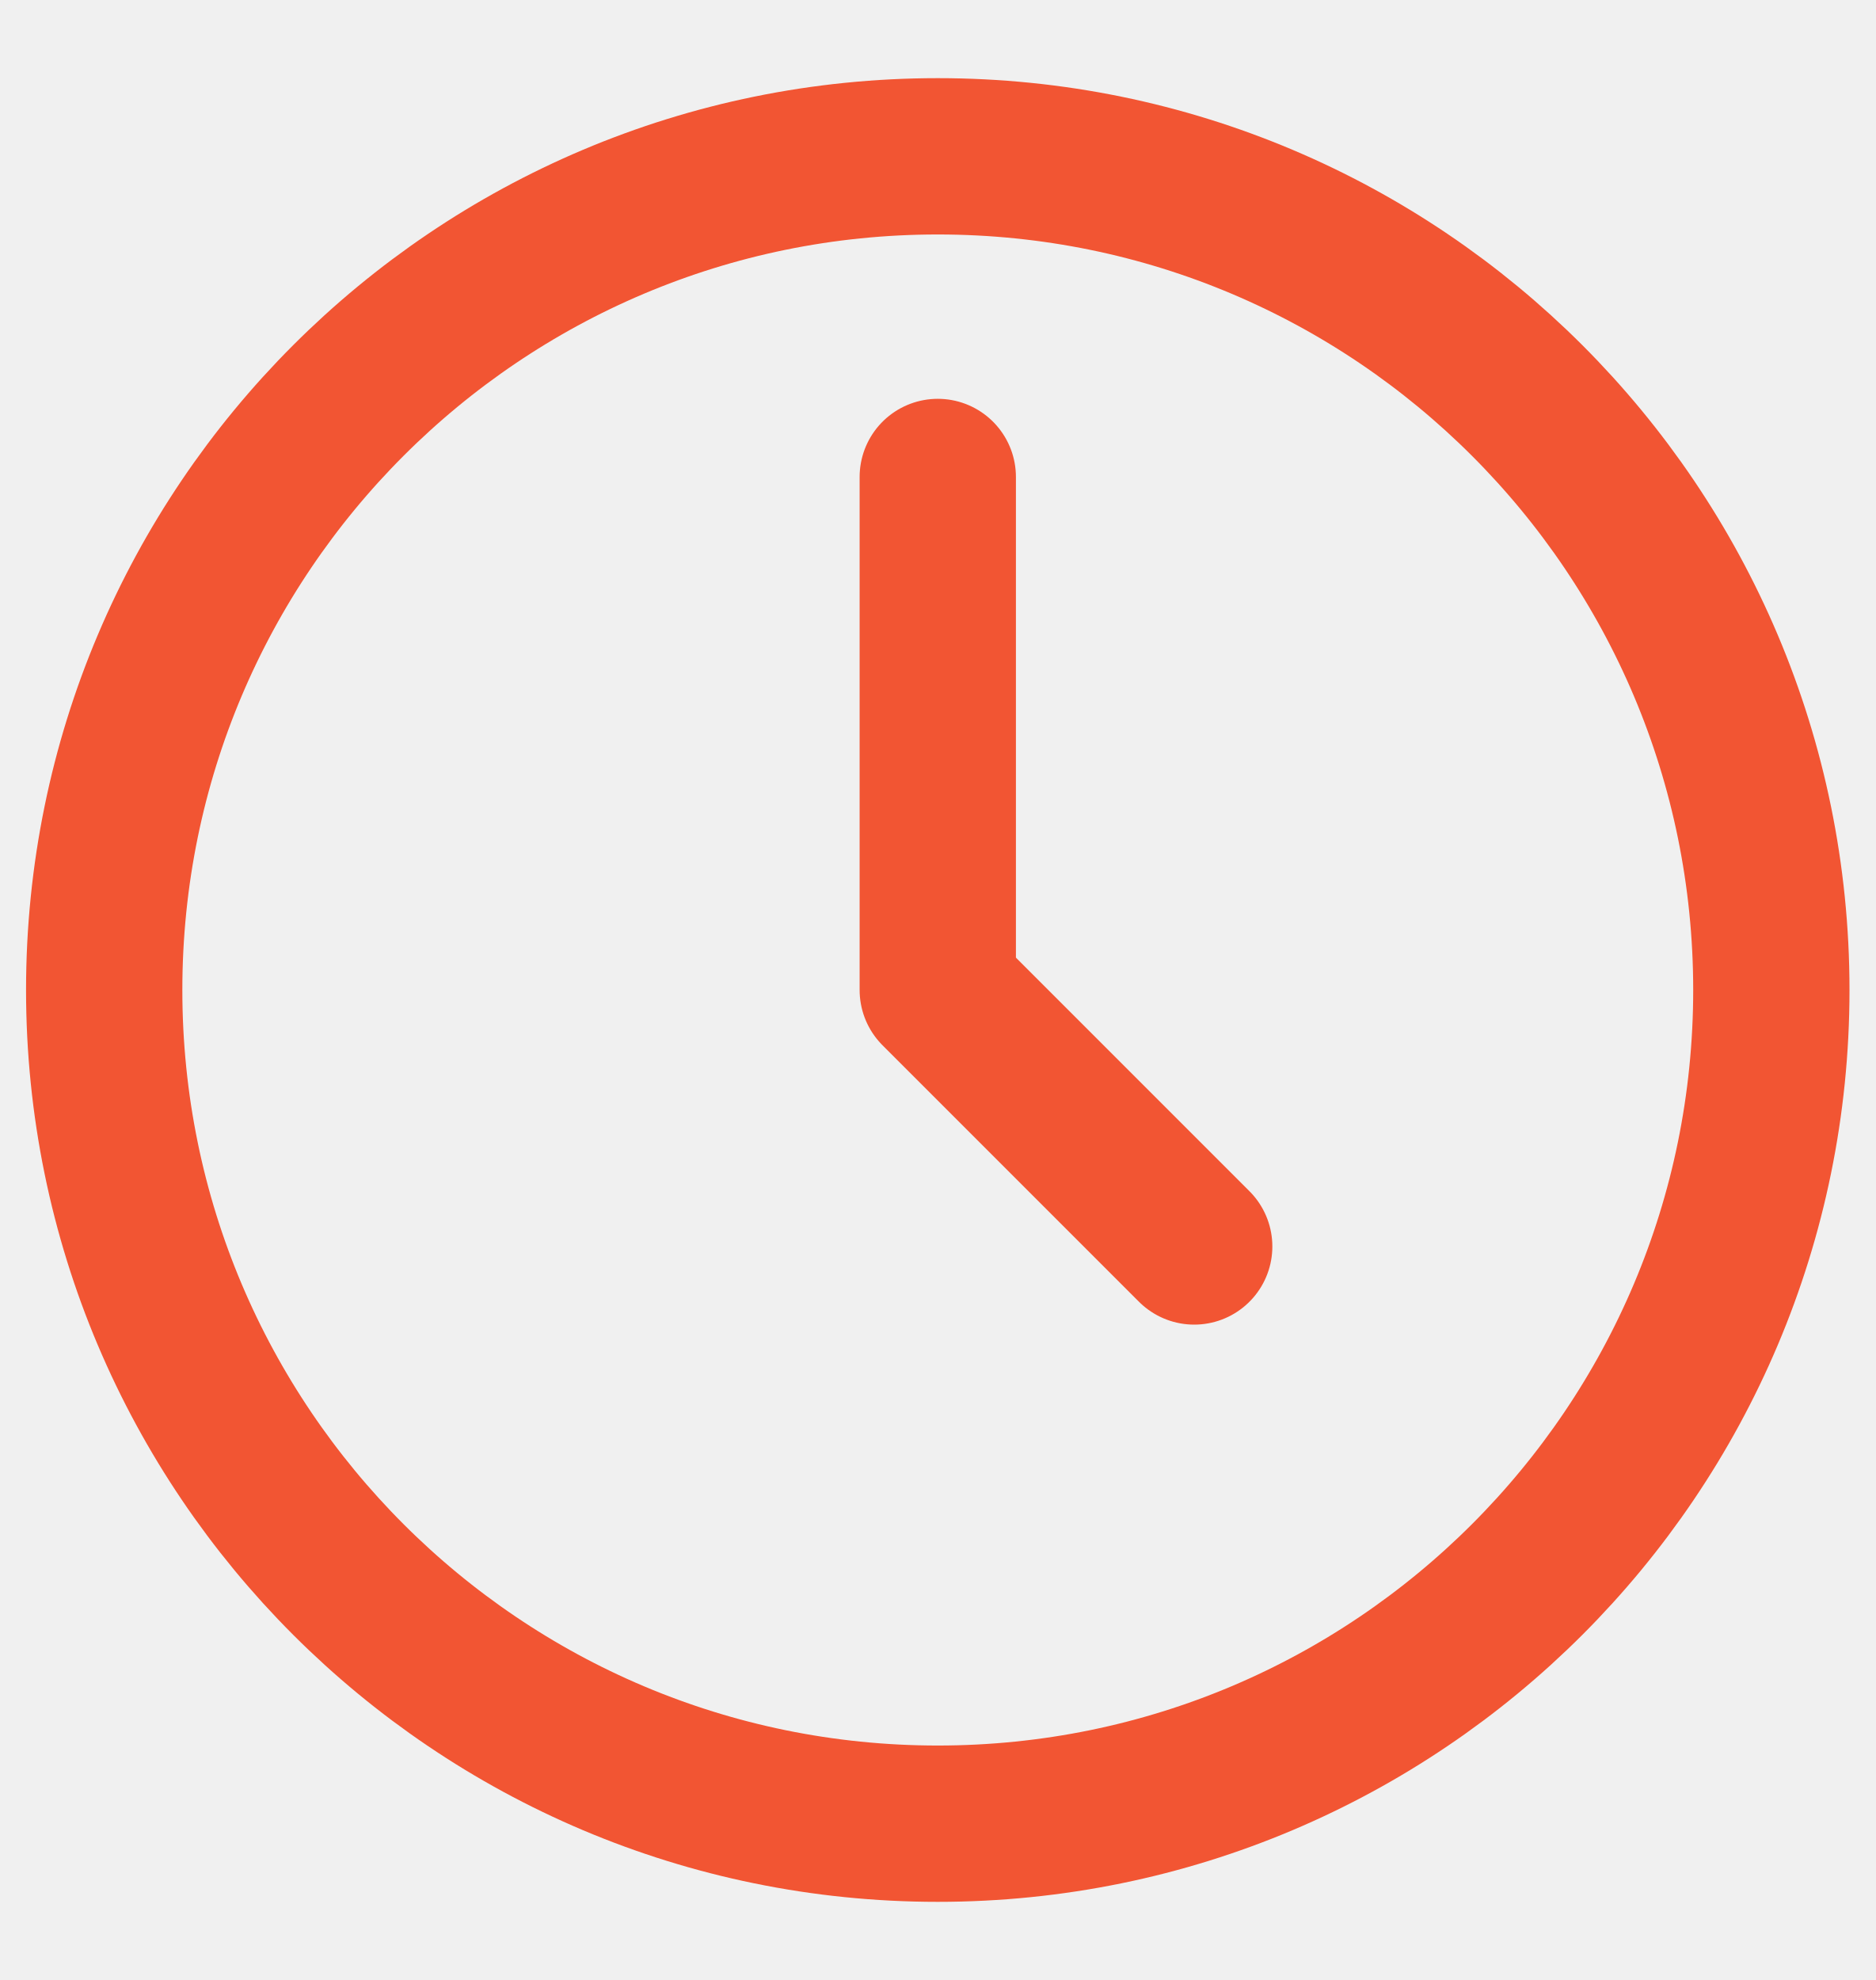
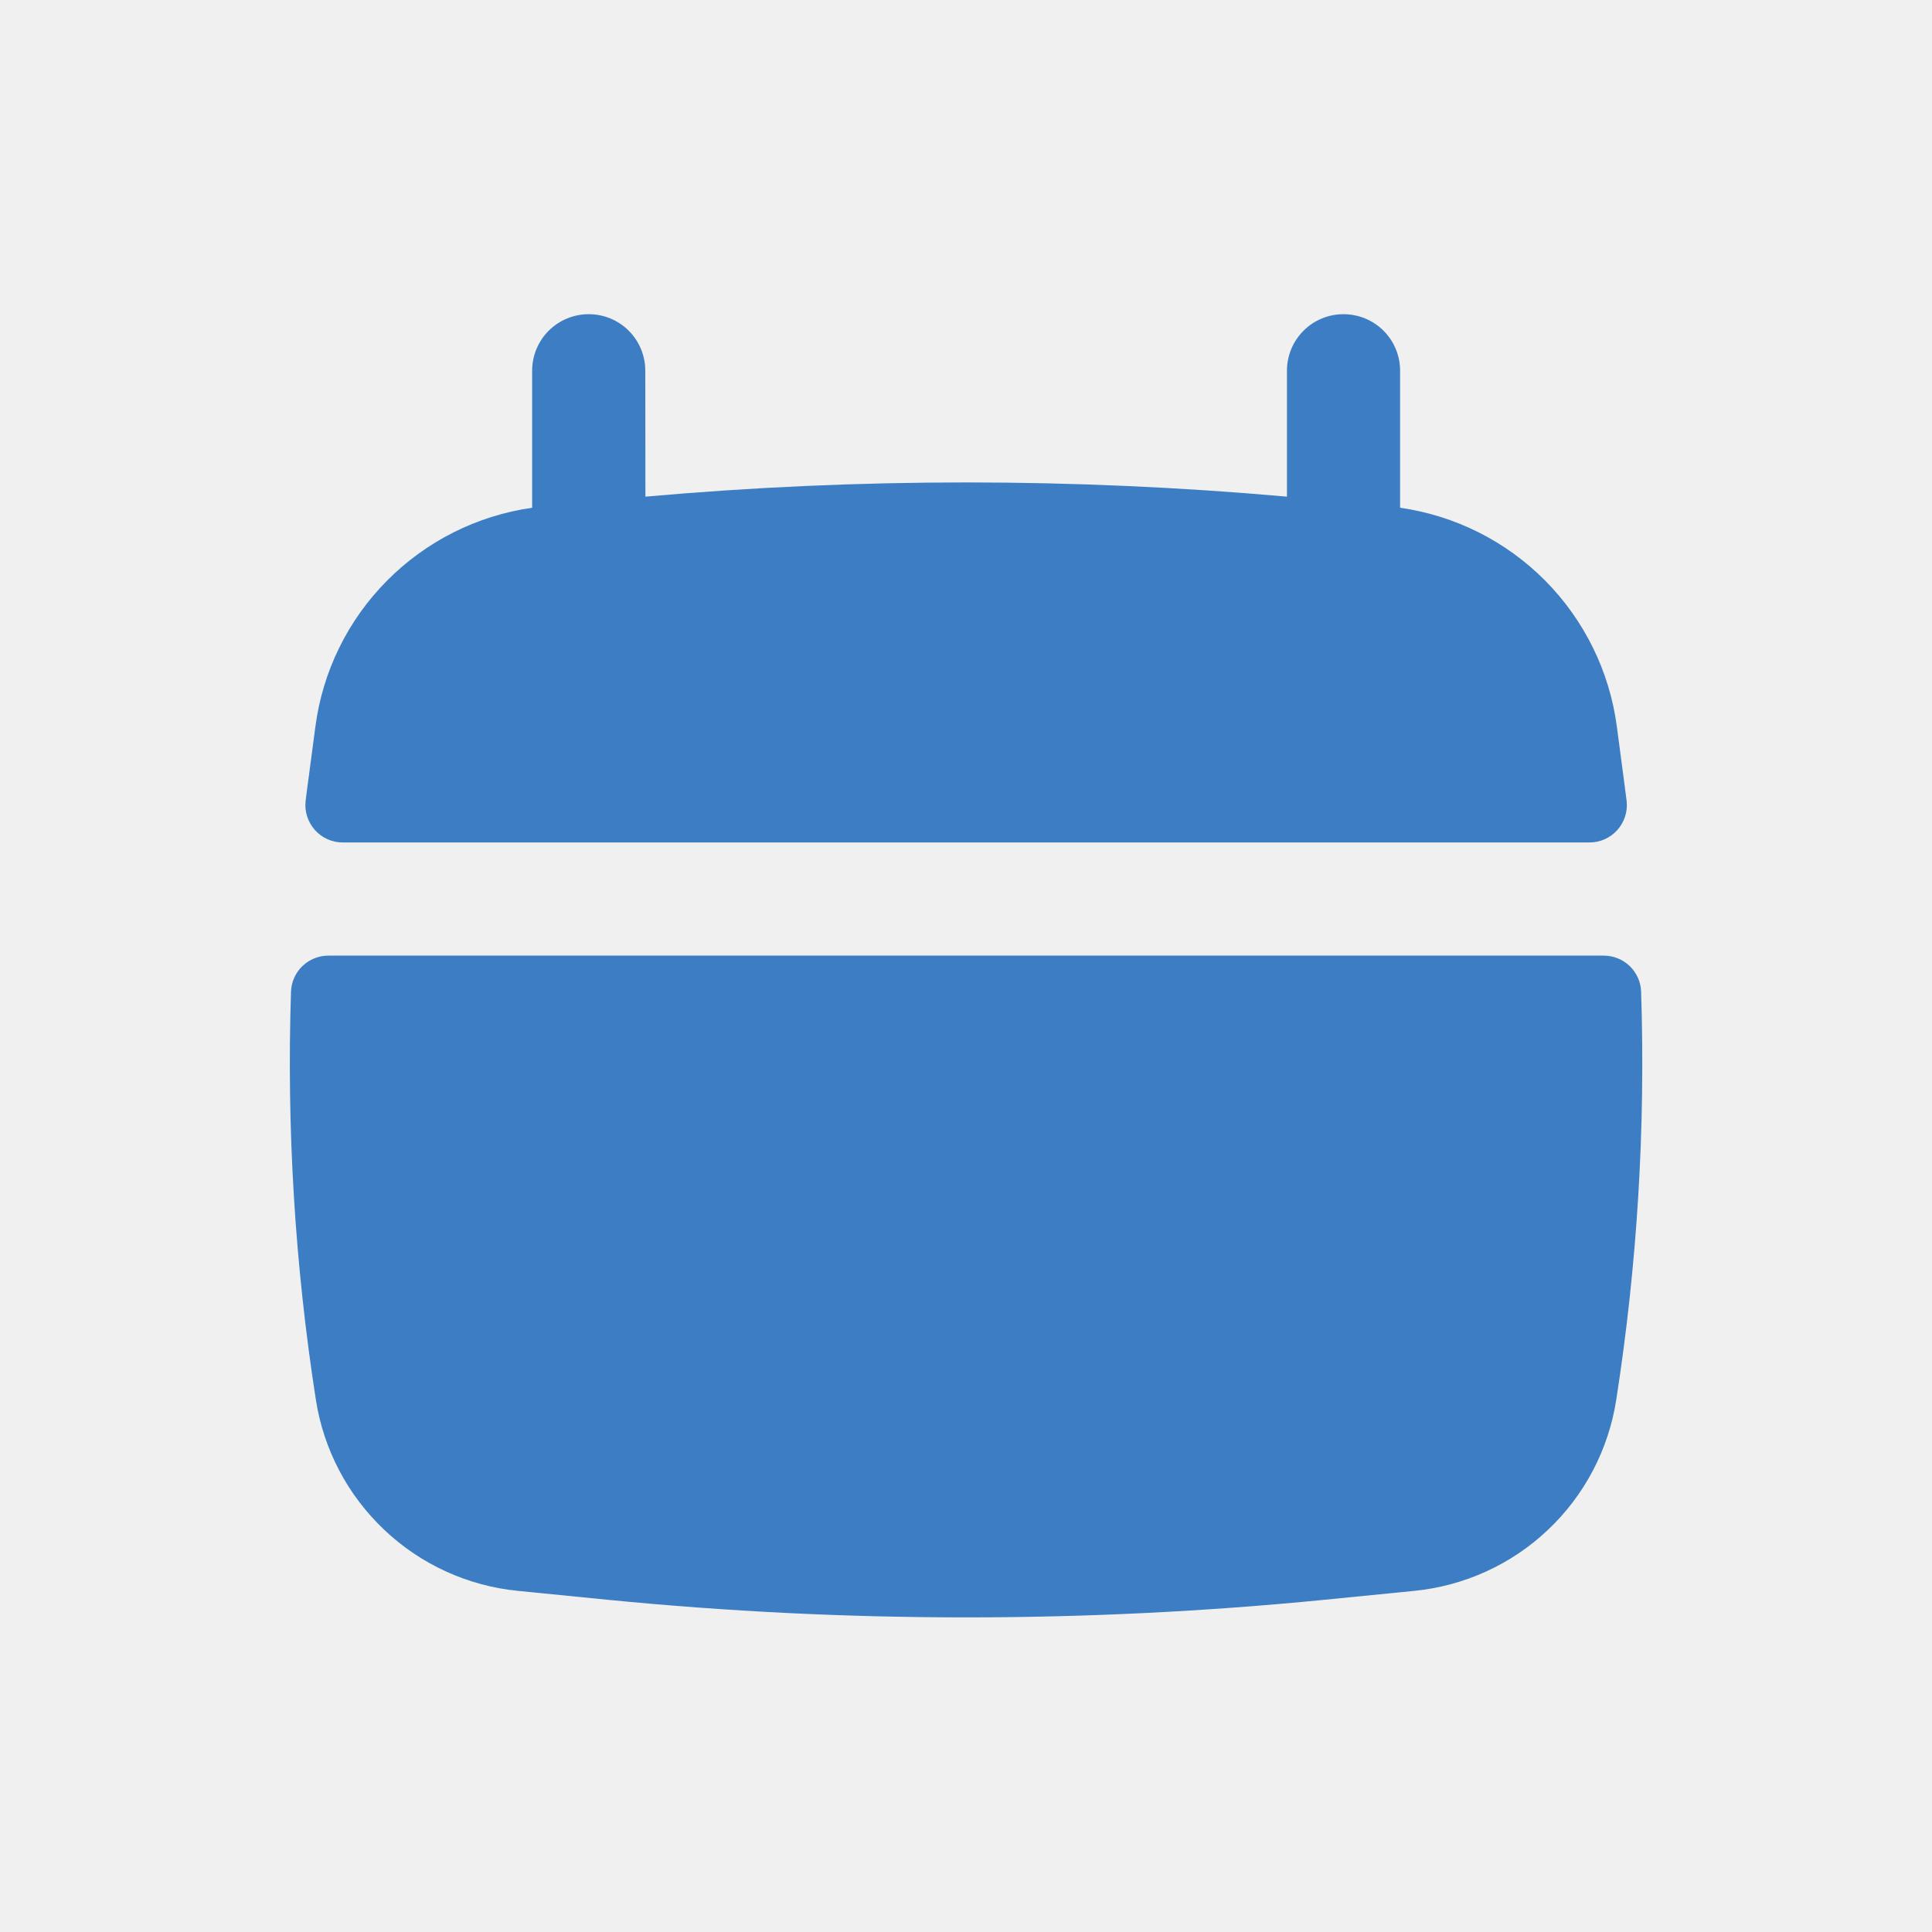
- <svg xmlns="http://www.w3.org/2000/svg" width="18" height="19" viewBox="0 0 18 19" fill="none">
-   <g clip-path="url(#clip0_7353_15013)">
-     <path d="M9 4.577V9.5L11.461 11.961M17 9.5C17 13.918 13.418 17.5 9 17.5C4.582 17.5 1 13.918 1 9.5C1 5.082 4.582 1.5 9 1.5C13.418 1.5 17 5.082 17 9.5Z" stroke="#F25533" stroke-width="1.5" stroke-linecap="round" stroke-linejoin="round" />
-   </g>
-   <defs>
-     <clipPath id="clip0_7353_15013">
-       <rect width="18" height="18" fill="white" transform="translate(0 0.5)" />
-     </clipPath>
-   </defs>
+ <svg xmlns="http://www.w3.org/2000/svg" width="16" height="16" viewBox="0 0 16 16" fill="none">
+   <path d="M5.344 3.07C5.344 2.946 5.295 2.827 5.207 2.739C5.119 2.651 5 2.602 4.876 2.602C4.751 2.602 4.632 2.651 4.544 2.739C4.456 2.827 4.407 2.946 4.407 3.07V4.205C3.951 4.27 3.529 4.482 3.205 4.809C2.88 5.136 2.672 5.561 2.612 6.017L2.558 6.425C2.548 6.494 2.54 6.563 2.531 6.633C2.526 6.676 2.53 6.72 2.544 6.762C2.557 6.803 2.579 6.841 2.608 6.874C2.637 6.906 2.672 6.932 2.712 6.95C2.752 6.968 2.795 6.977 2.839 6.977H13.163C13.207 6.977 13.25 6.968 13.29 6.95C13.33 6.932 13.365 6.906 13.394 6.874C13.423 6.841 13.445 6.803 13.458 6.762C13.472 6.72 13.476 6.676 13.471 6.633L13.444 6.425L13.39 6.017C13.33 5.561 13.121 5.136 12.797 4.809C12.473 4.482 12.051 4.27 11.595 4.205V3.07C11.595 2.946 11.546 2.827 11.458 2.739C11.37 2.651 11.251 2.602 11.126 2.602C11.002 2.602 10.883 2.651 10.795 2.739C10.707 2.827 10.658 2.946 10.658 3.07V4.113C8.89 3.956 7.112 3.956 5.345 4.113L5.344 3.07ZM13.591 8.212C13.588 8.131 13.554 8.056 13.496 8C13.439 7.945 13.361 7.914 13.281 7.914H2.72C2.64 7.914 2.563 7.945 2.505 8C2.447 8.056 2.413 8.131 2.41 8.212C2.373 9.343 2.442 10.475 2.616 11.593C2.68 12.005 2.88 12.384 3.183 12.67C3.486 12.957 3.875 13.134 4.29 13.175L5.036 13.249C7.008 13.443 8.994 13.443 10.966 13.249L11.711 13.175C12.126 13.134 12.516 12.957 12.819 12.67C13.122 12.384 13.321 12.005 13.385 11.593C13.559 10.475 13.628 9.343 13.591 8.212Z" fill="#3D7DC3" />
</svg>
